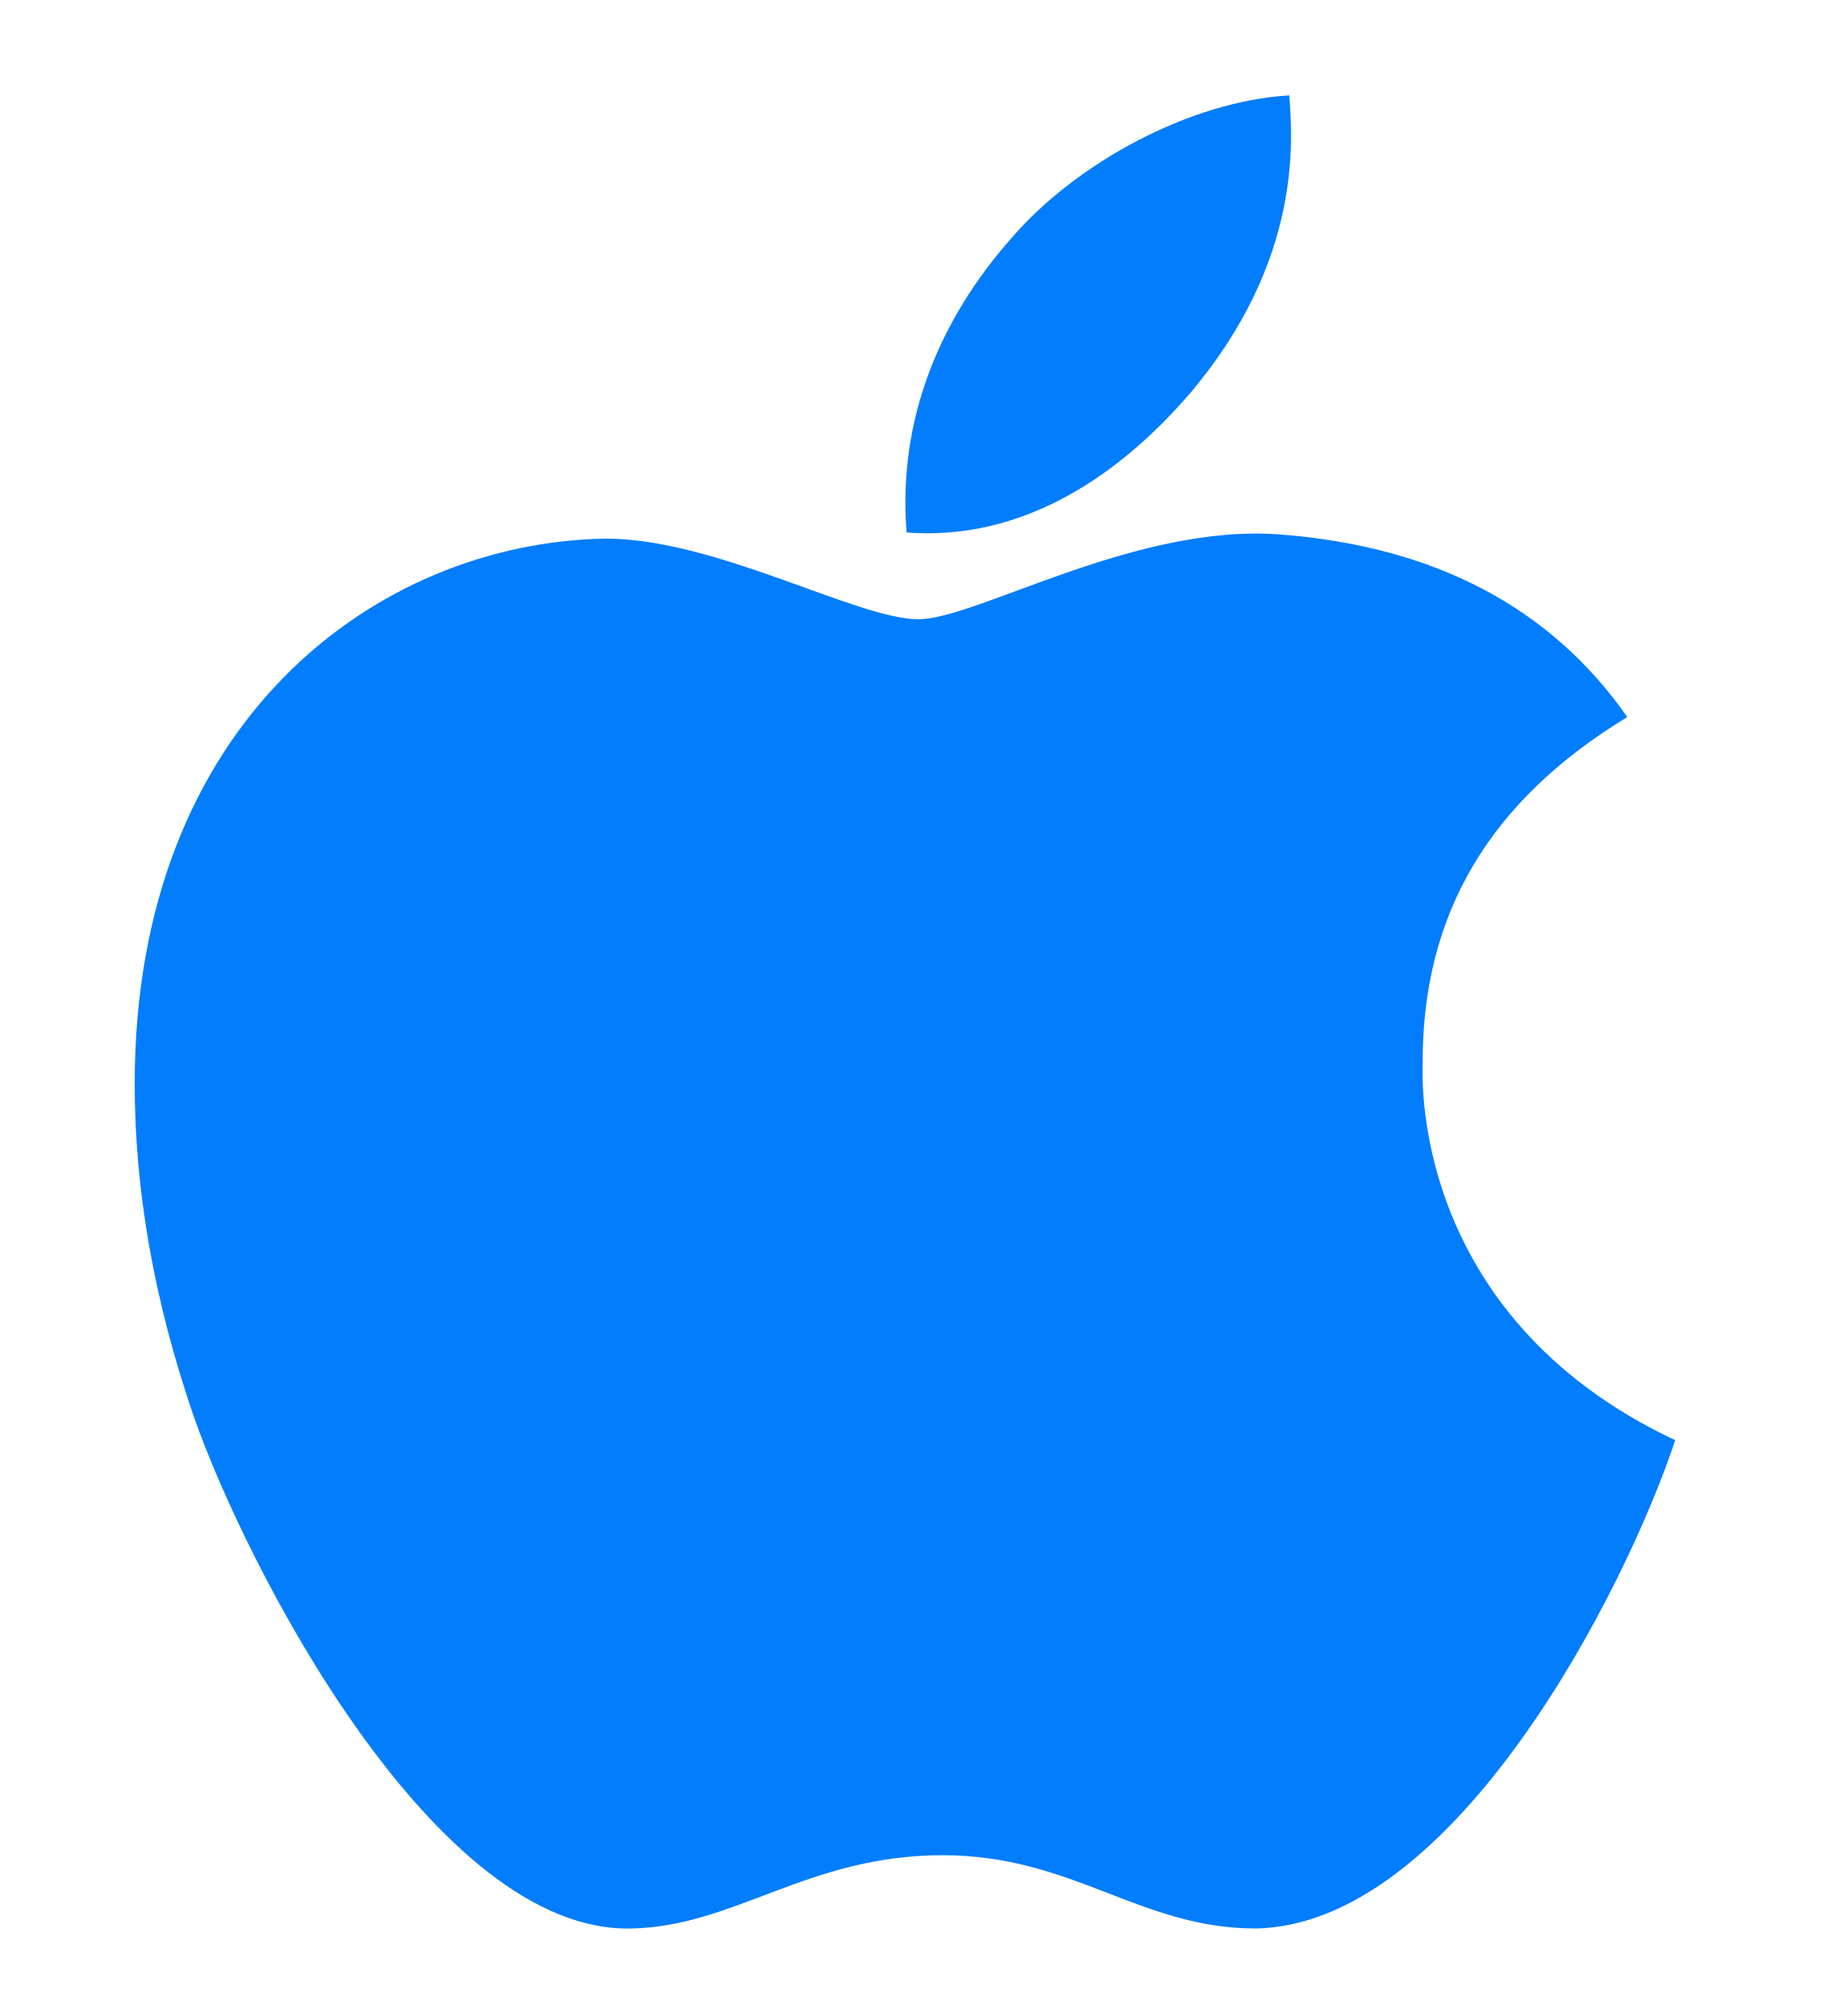
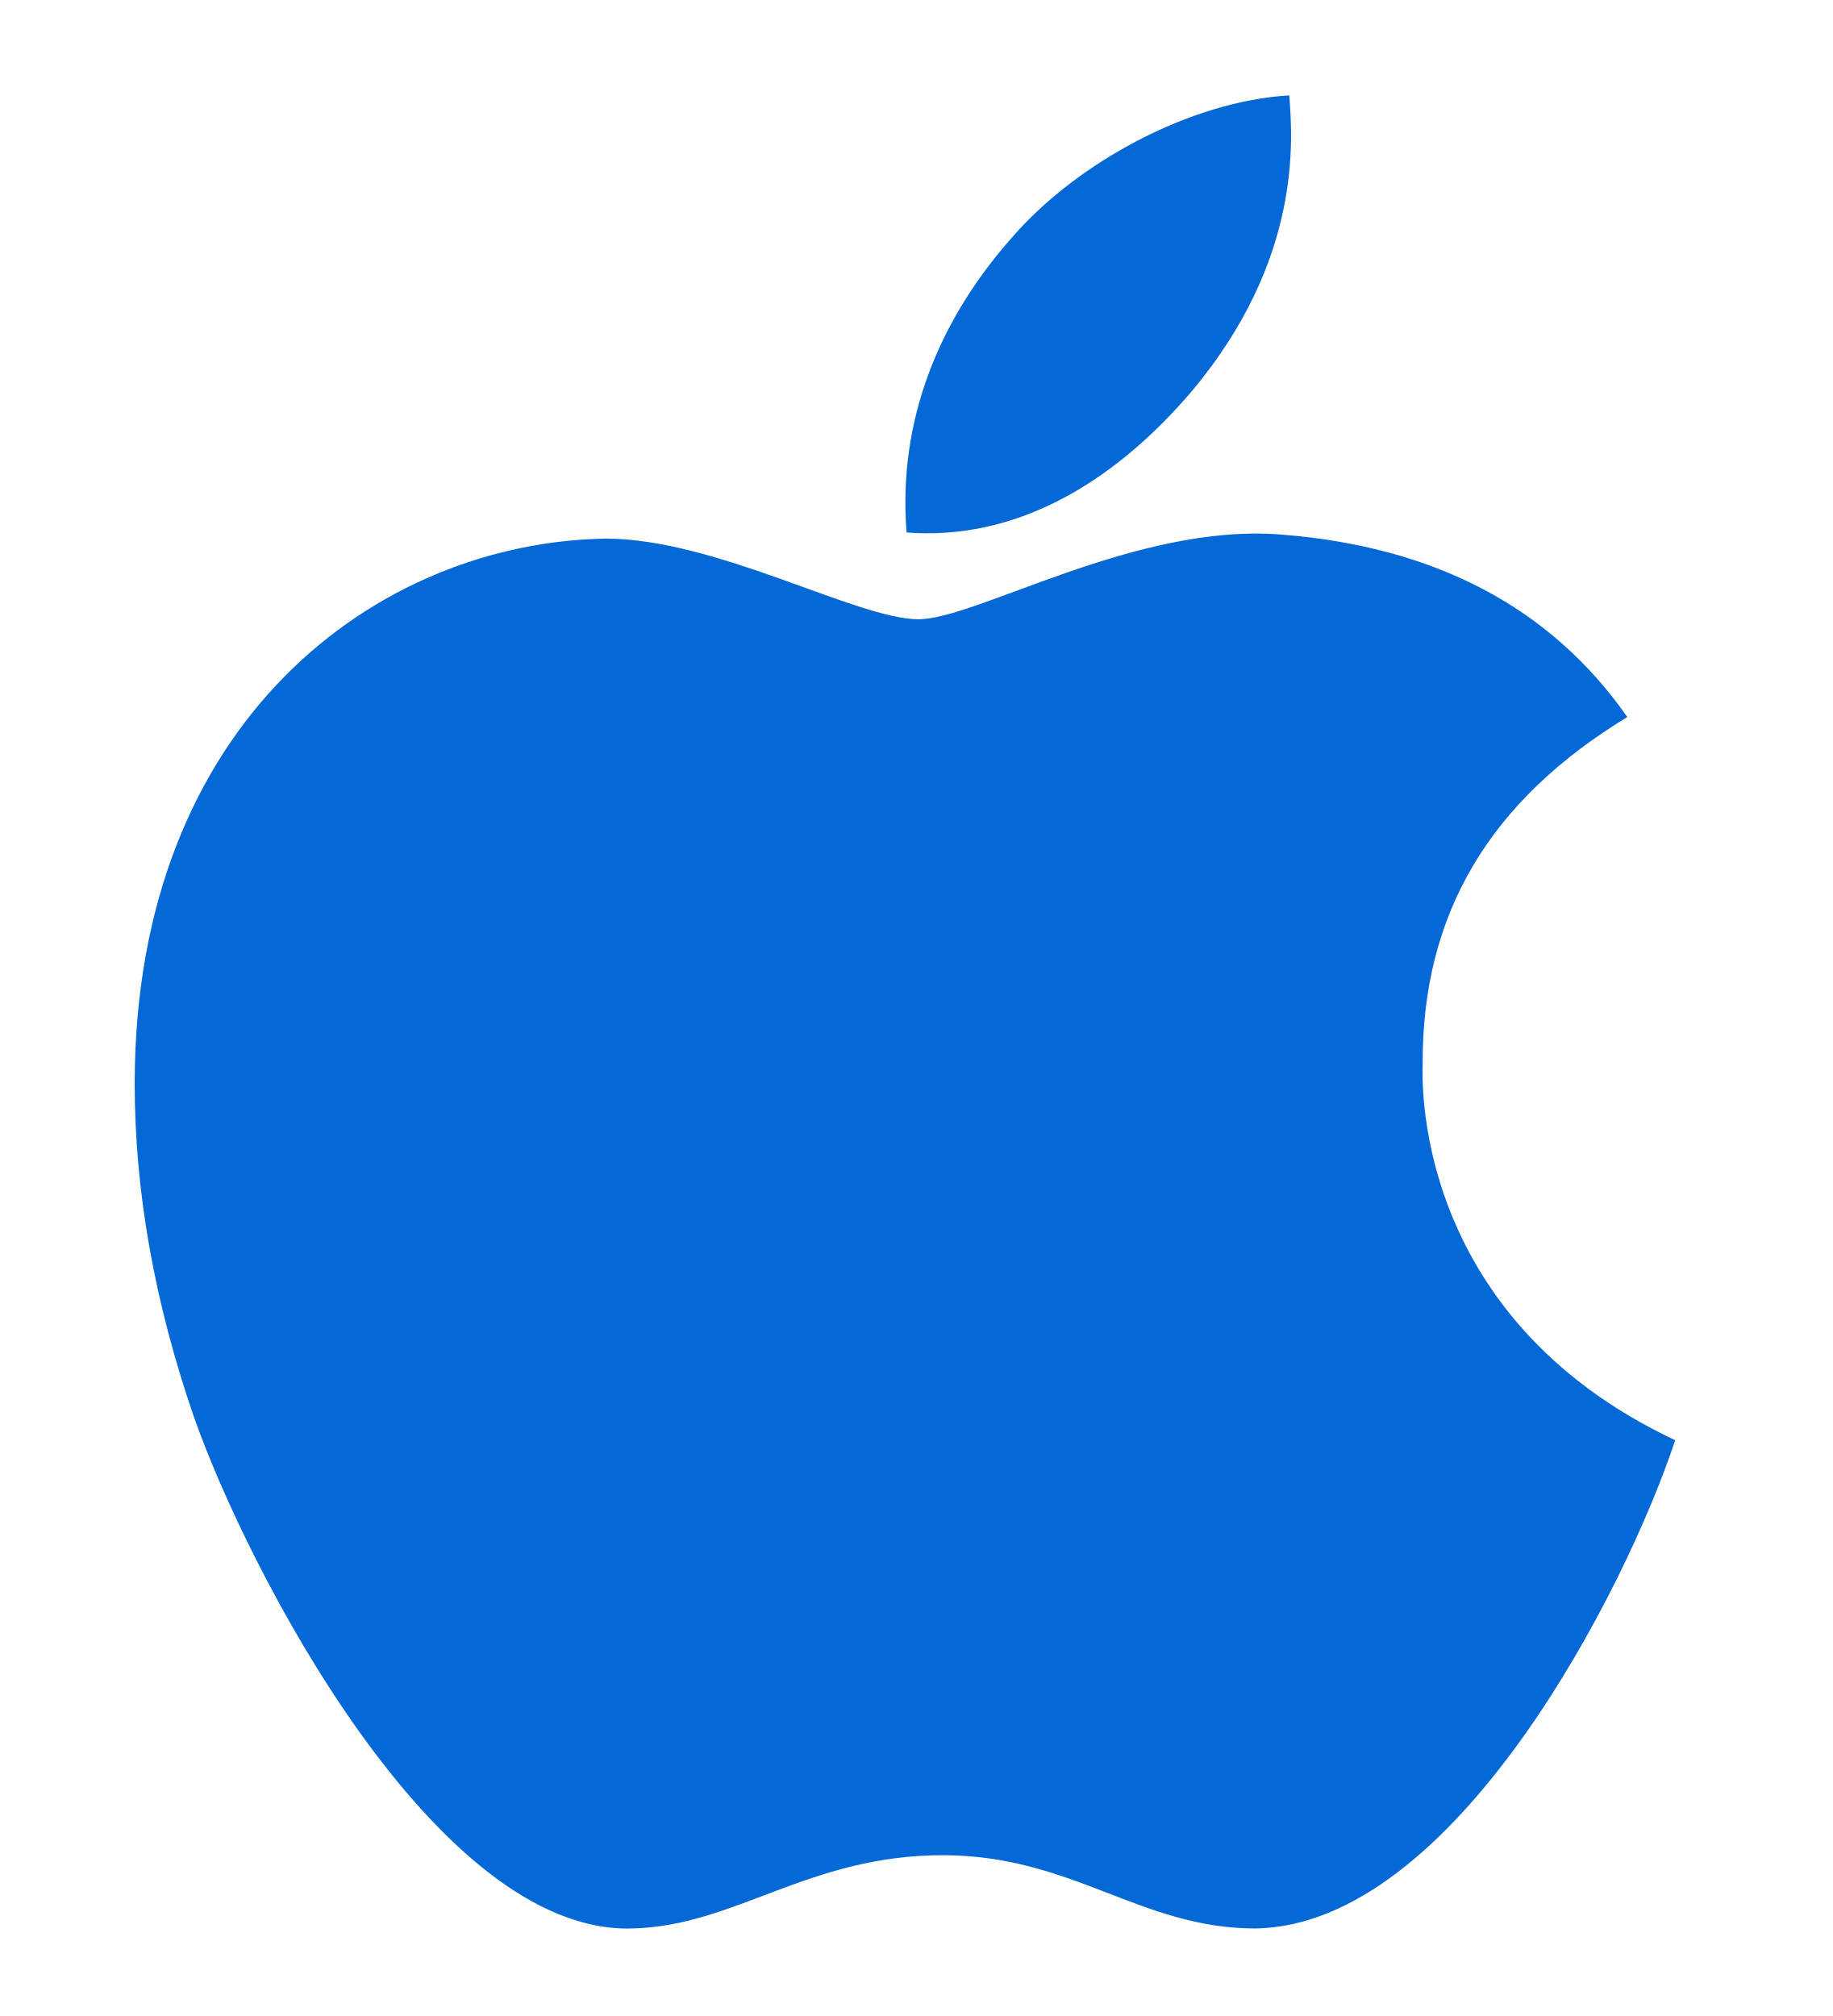
- <svg xmlns="http://www.w3.org/2000/svg" version="1.1" id="Layer_1" x="0px" y="0px" width="2in" height="2.2in" viewBox="0 0 191.994 211.193" xml:space="preserve">
-   <defs id="defs1" />
-   <style type="text/css" id="style1">
- 	.st0{fill:#027DFD;}
- </style>
-   <path class="st0" d="m 149.033,111.474 c -0.086,-15.735 7.031,-27.611 21.437,-36.357 -8.06,-11.533 -20.236,-17.878 -36.314,-19.122 -15.22,-1.2 -31.855,8.875 -37.943,8.875 -6.431,0 -21.18,-8.446 -32.755,-8.446 -23.923,0.386 -49.347,19.079 -49.347,57.108 0,11.233 2.058,22.852 6.174,34.813 5.488,15.735 25.295,54.321 45.96,53.678 10.804,-0.257 18.436,-7.674 32.498,-7.674 13.634,0 20.708,7.674 32.755,7.674 20.837,-0.3 38.758,-35.371 43.988,-51.148 -27.954,-13.162 -26.453,-38.586 -26.453,-39.401 z M 124.767,41.076 C 136.471,27.185 135.399,14.537 135.056,9.992 124.724,10.593 112.762,17.024 105.945,24.955 98.442,33.444 94.027,43.948 94.97,55.781 106.16,56.639 116.364,50.894 124.767,41.076 Z" id="path1" style="fill:#027dfd;fill-opacity:1;stroke-width:0.429" />
+ <svg xmlns="http://www.w3.org/2000/svg" xml:space="preserve" width="2in" height="2.2in" viewBox="0 0 191.994 211.193">
+   <path d="M149.033 111.474c-.086-15.735 7.031-27.611 21.437-36.357-8.06-11.533-20.236-17.878-36.314-19.122-15.22-1.2-31.855 8.875-37.943 8.875-6.431 0-21.18-8.446-32.755-8.446-23.923.386-49.347 19.079-49.347 57.108 0 11.233 2.058 22.852 6.174 34.813 5.488 15.735 25.295 54.321 45.96 53.678 10.804-.257 18.436-7.674 32.498-7.674 13.634 0 20.708 7.674 32.755 7.674 20.837-.3 38.758-35.371 43.988-51.148-27.954-13.162-26.453-38.586-26.453-39.401zm-24.266-70.398c11.704-13.891 10.633-26.539 10.29-31.083-10.333.6-22.294 7.031-29.111 14.963-7.503 8.489-11.919 18.993-10.976 30.826 11.19.857 21.394-4.888 29.797-14.706Z" style="fill:#0468d7;fill-opacity:1;stroke-width:.429" />
</svg>
